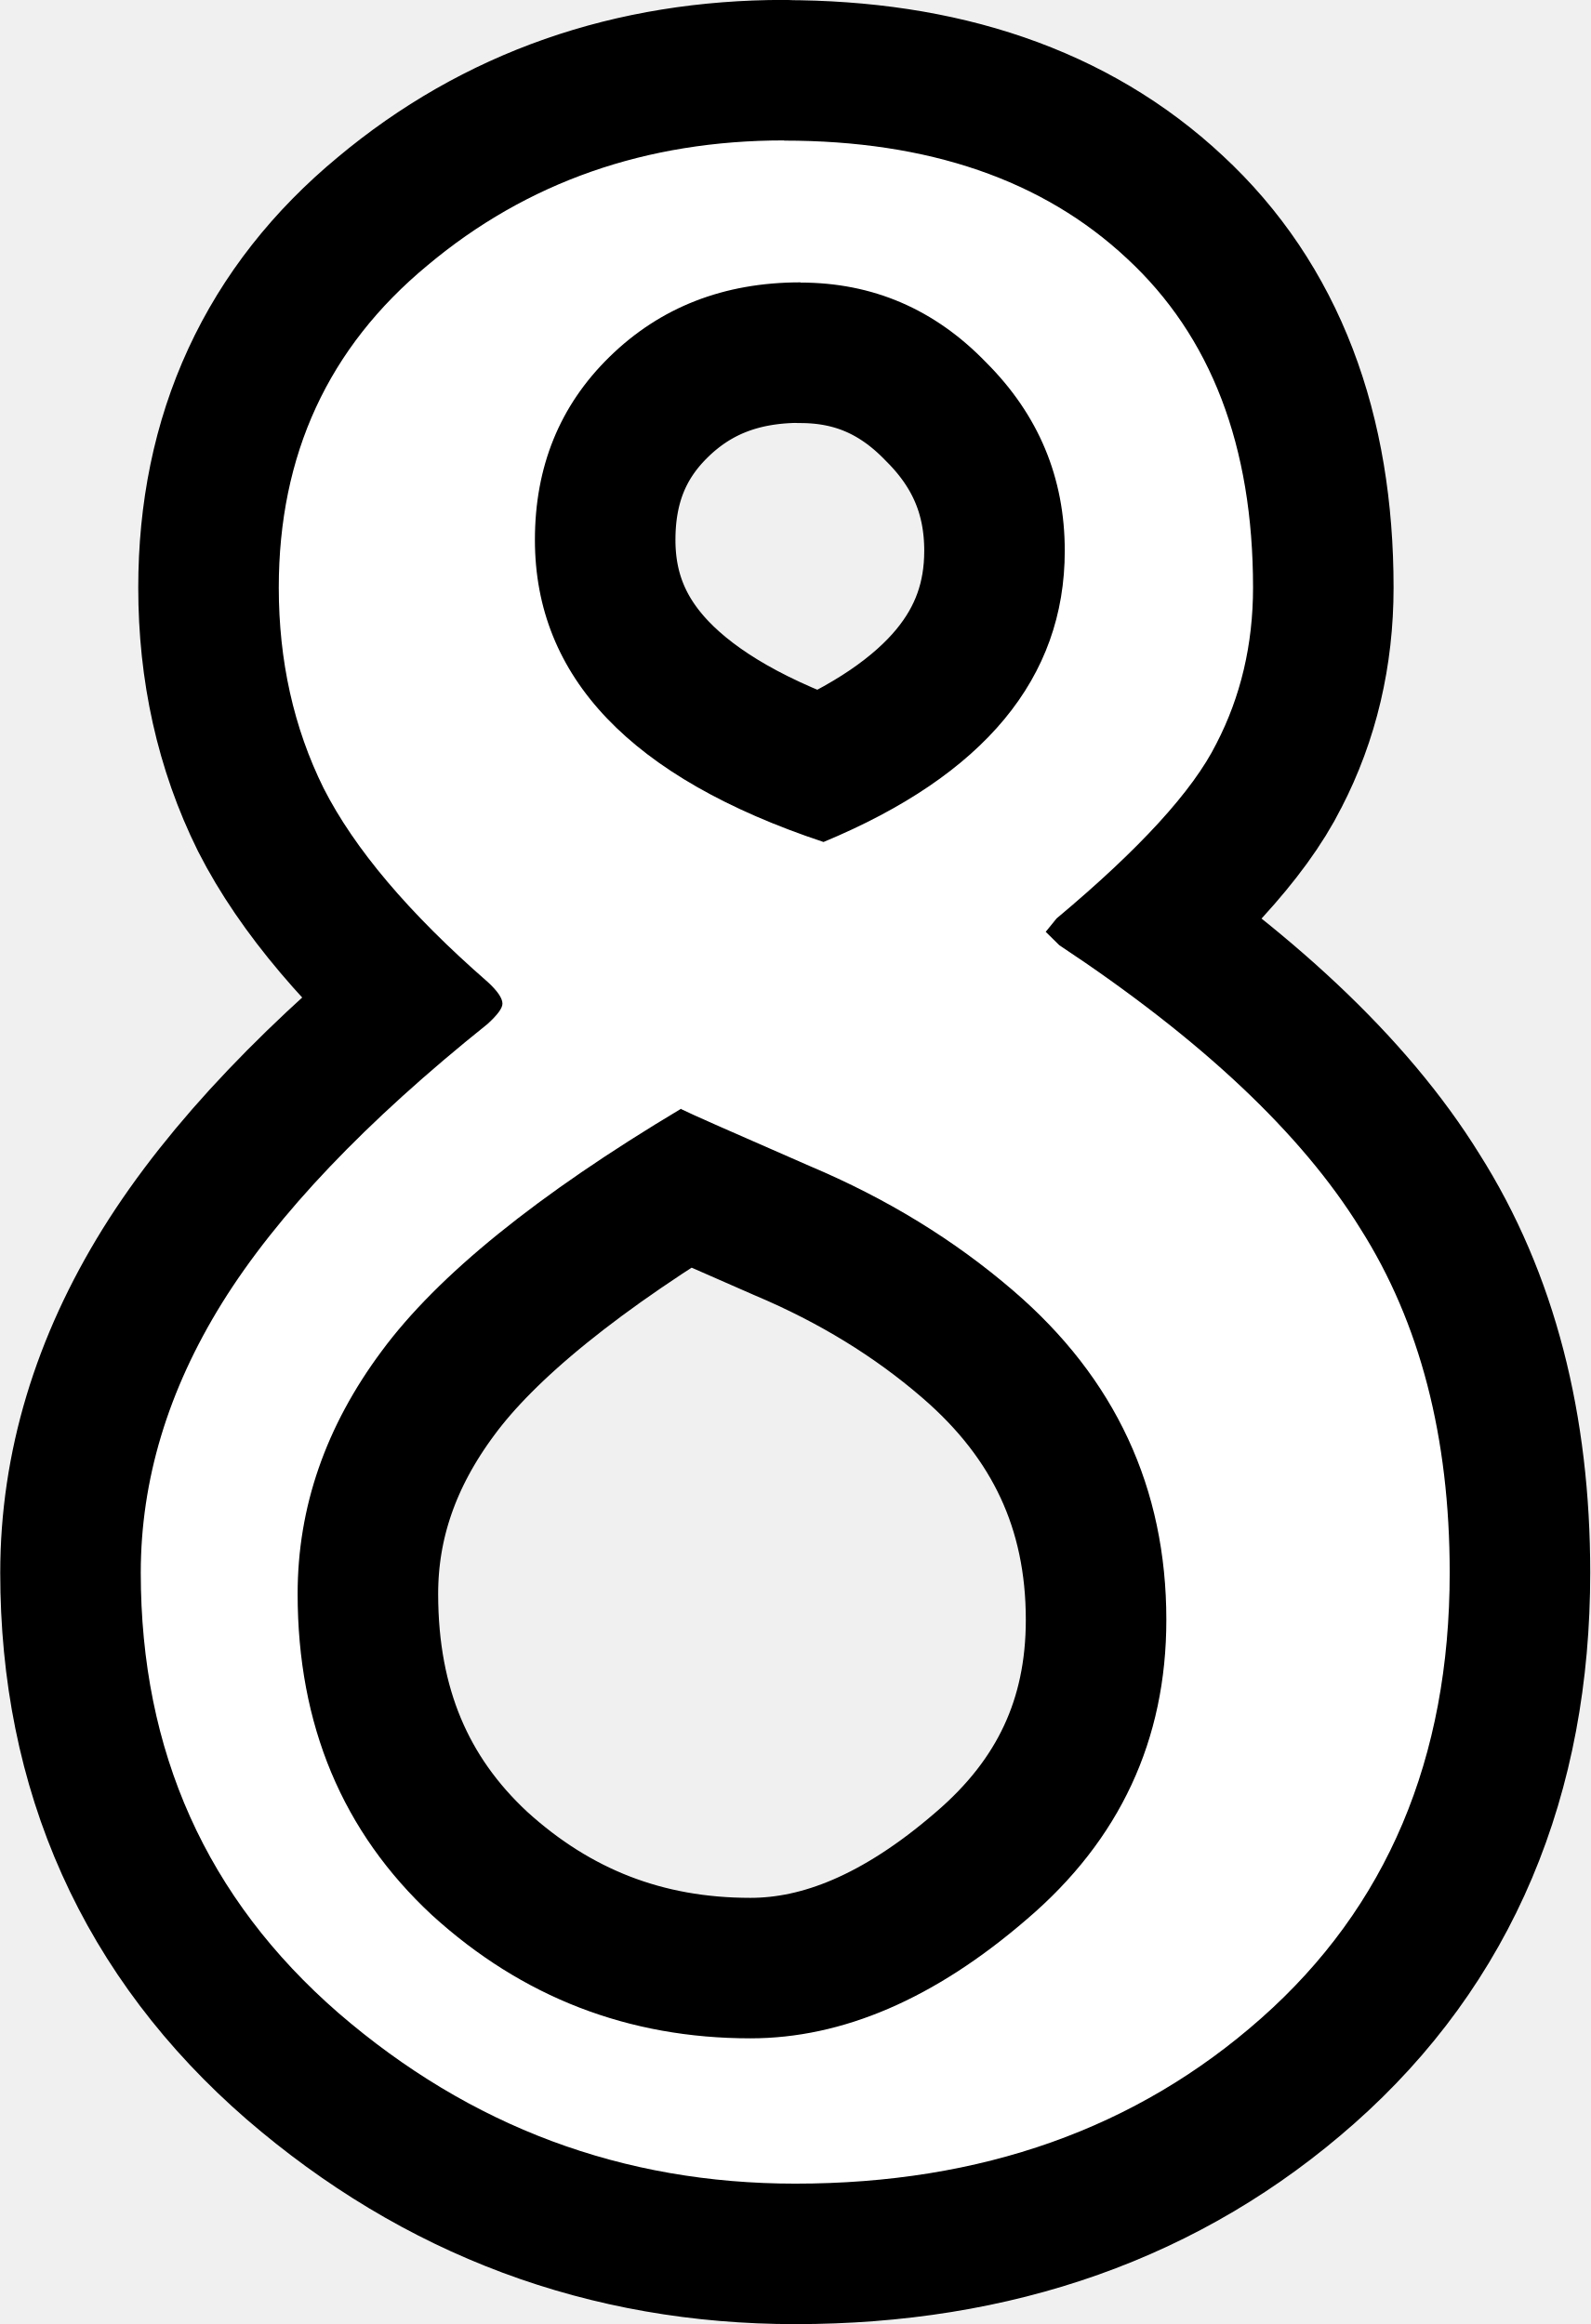
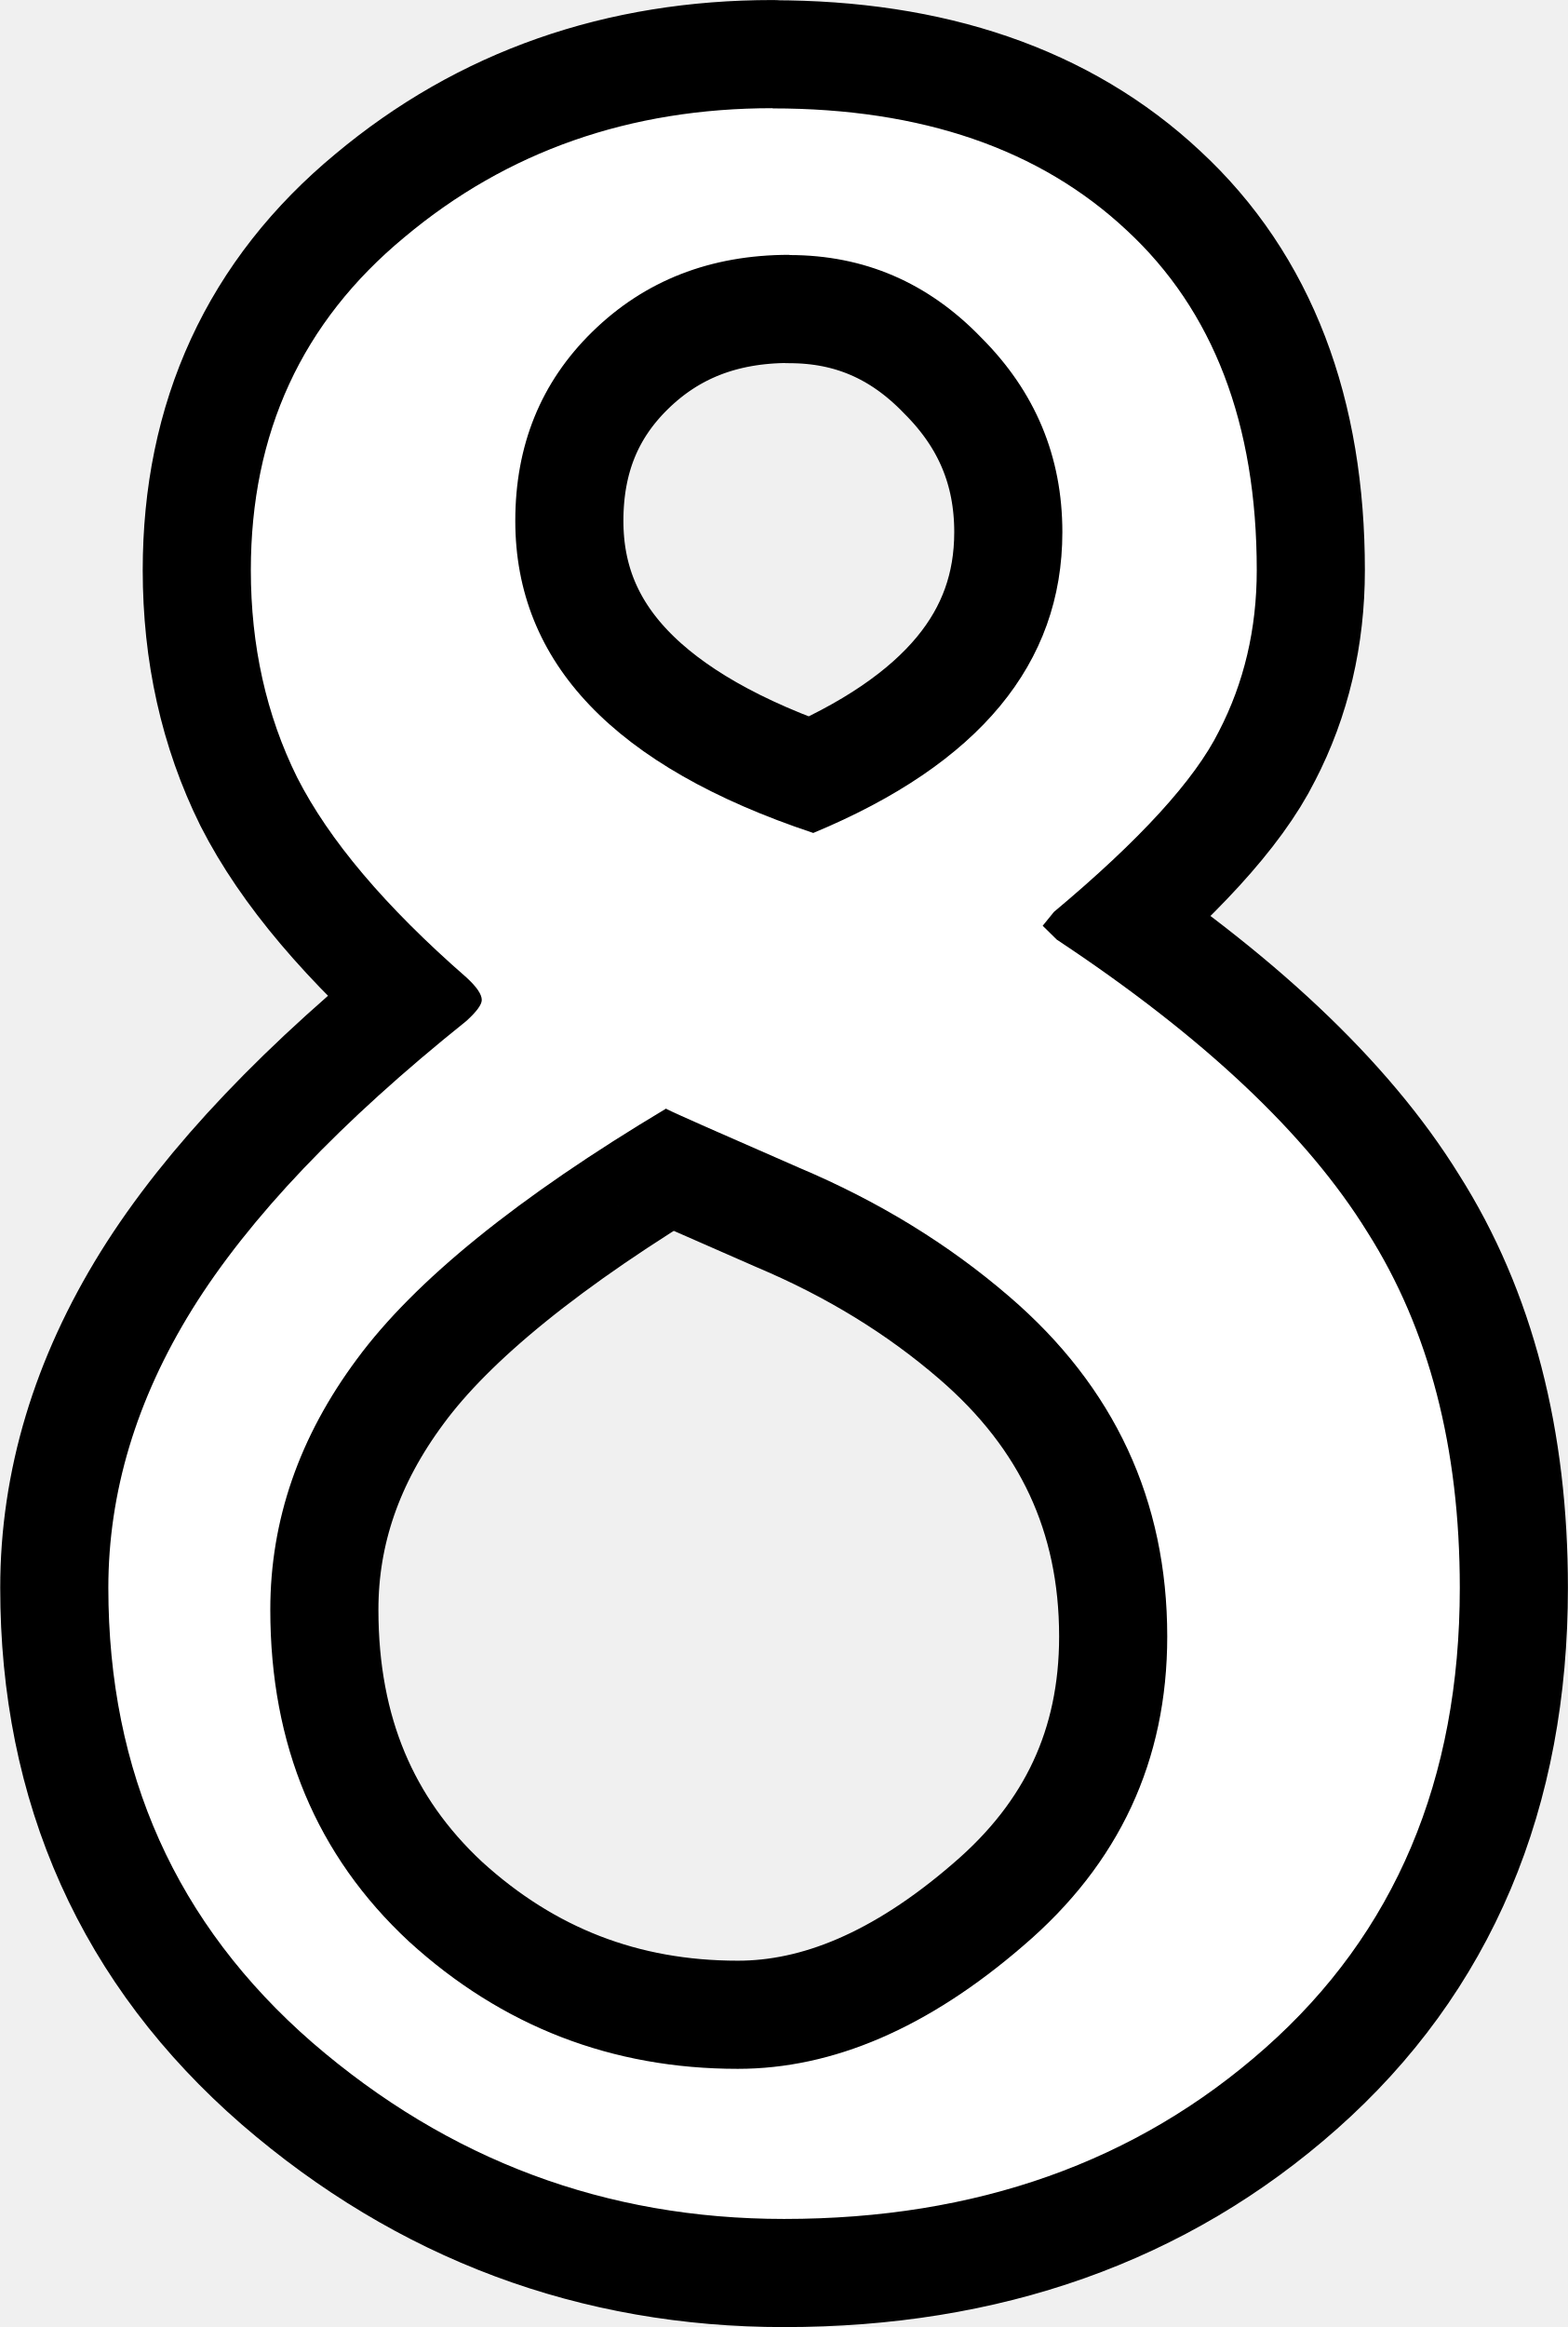
- <svg xmlns="http://www.w3.org/2000/svg" width="28.696" height="41.952" viewBox="0 0 7.592 11.1" version="1.1" id="svg1">
+ <svg xmlns="http://www.w3.org/2000/svg" width="27.404" height="40.661" viewBox="0 0 7.251 10.758" version="1.1" id="svg1">
  <defs id="defs1" />
-   <g id="layer1" transform="translate(-69.78517,64.88161)">
-     <path id="path10" style="font-size:9.878px;font-family:'Poor Richard';-inkscape-font-specification:'Poor Richard';text-align:center;text-anchor:middle;fill:#ffffff;fill-rule:evenodd;stroke:#000000;stroke-width:1.342;stroke-linecap:round;stroke-linejoin:round;stroke-opacity:1;paint-order:stroke fill markers" d="m 73.529,-64.211 c -0.66,0 -1.228,0.199 -1.702,0.596 -0.475,0.393 -0.711,0.906 -0.711,1.54 0,0.349 0.071,0.669 0.214,0.958 0.147,0.289 0.407,0.597 0.783,0.925 0.047,0.043 0.071,0.078 0.071,0.104 0,0.022 -0.024,0.054 -0.071,0.097 -0.582,0.466 -1.005,0.91 -1.268,1.333 -0.259,0.418 -0.388,0.848 -0.388,1.288 0,0.854 0.314,1.555 0.944,2.103 0.63,0.544 1.357,0.815 2.181,0.815 0.889,0 1.63,-0.263 2.225,-0.79 0.6,-0.531 0.9,-1.24 0.9,-2.128 0,-0.647 -0.142,-1.195 -0.427,-1.644 -0.28,-0.453 -0.759,-0.904 -1.437,-1.353 l -0.065,-0.064 0.052,-0.064 c 0.397,-0.332 0.651,-0.61 0.763,-0.835 0.116,-0.224 0.175,-0.473 0.175,-0.745 0,-0.677 -0.201,-1.201 -0.602,-1.572 -0.401,-0.375 -0.947,-0.563 -1.637,-0.563 z m 0.078,0.679 c 0.345,0 0.641,0.127 0.887,0.382 0.25,0.25 0.375,0.55 0.375,0.899 0,0.608 -0.384,1.072 -1.152,1.391 -0.919,-0.306 -1.378,-0.787 -1.378,-1.443 0,-0.349 0.118,-0.641 0.356,-0.874 0.242,-0.237 0.546,-0.356 0.912,-0.356 z m -0.569,3.948 c 0.043,0.022 0.248,0.112 0.614,0.272 0.367,0.155 0.69,0.353 0.971,0.595 0.487,0.418 0.731,0.943 0.731,1.572 0,0.574 -0.222,1.051 -0.666,1.43 -0.44,0.38 -0.88,0.569 -1.32,0.569 -0.582,0 -1.09,-0.196 -1.521,-0.589 -0.427,-0.397 -0.641,-0.908 -0.641,-1.534 0,-0.414 0.134,-0.8 0.401,-1.159 0.267,-0.362 0.744,-0.748 1.43,-1.158 z" />
+   <g id="layer1" transform="translate(-69.95598,64.7108)">
+     <path id="path10" style="font-size:9.878px;font-family:'Poor Richard';-inkscape-font-specification:'Poor Richard';text-align:center;text-anchor:middle;fill:#ffffff;fill-rule:evenodd;stroke:#000000;stroke-width:1;stroke-linecap:round;stroke-linejoin:round;stroke-dasharray:none;stroke-dashoffset:0;stroke-opacity:1;paint-order:stroke fill markers" d="m 73.529,-64.211 c -0.66,0 -1.228,0.199 -1.702,0.596 -0.475,0.393 -0.711,0.906 -0.711,1.54 0,0.349 0.071,0.669 0.214,0.958 0.147,0.289 0.407,0.597 0.783,0.925 0.047,0.043 0.071,0.078 0.071,0.104 0,0.022 -0.024,0.054 -0.071,0.097 -0.582,0.466 -1.005,0.91 -1.268,1.333 -0.259,0.418 -0.388,0.848 -0.388,1.288 0,0.854 0.314,1.555 0.944,2.103 0.63,0.544 1.357,0.815 2.181,0.815 0.889,0 1.63,-0.263 2.225,-0.79 0.6,-0.531 0.9,-1.24 0.9,-2.128 0,-0.647 -0.142,-1.195 -0.427,-1.644 -0.28,-0.453 -0.759,-0.904 -1.437,-1.353 l -0.065,-0.064 0.052,-0.064 c 0.397,-0.332 0.651,-0.61 0.763,-0.835 0.116,-0.224 0.175,-0.473 0.175,-0.745 0,-0.677 -0.201,-1.201 -0.602,-1.572 -0.401,-0.375 -0.947,-0.563 -1.637,-0.563 z m 0.078,0.679 c 0.345,0 0.641,0.127 0.887,0.382 0.25,0.25 0.375,0.55 0.375,0.899 0,0.608 -0.384,1.072 -1.152,1.391 -0.919,-0.306 -1.378,-0.787 -1.378,-1.443 0,-0.349 0.118,-0.641 0.356,-0.874 0.242,-0.237 0.546,-0.356 0.912,-0.356 z m -0.569,3.948 c 0.043,0.022 0.248,0.112 0.614,0.272 0.367,0.155 0.69,0.353 0.971,0.595 0.487,0.418 0.731,0.943 0.731,1.572 0,0.574 -0.222,1.051 -0.666,1.43 -0.44,0.38 -0.88,0.569 -1.32,0.569 -0.582,0 -1.09,-0.196 -1.521,-0.589 -0.427,-0.397 -0.641,-0.908 -0.641,-1.534 0,-0.414 0.134,-0.8 0.401,-1.159 0.267,-0.362 0.744,-0.748 1.43,-1.158 z" />
  </g>
</svg>
